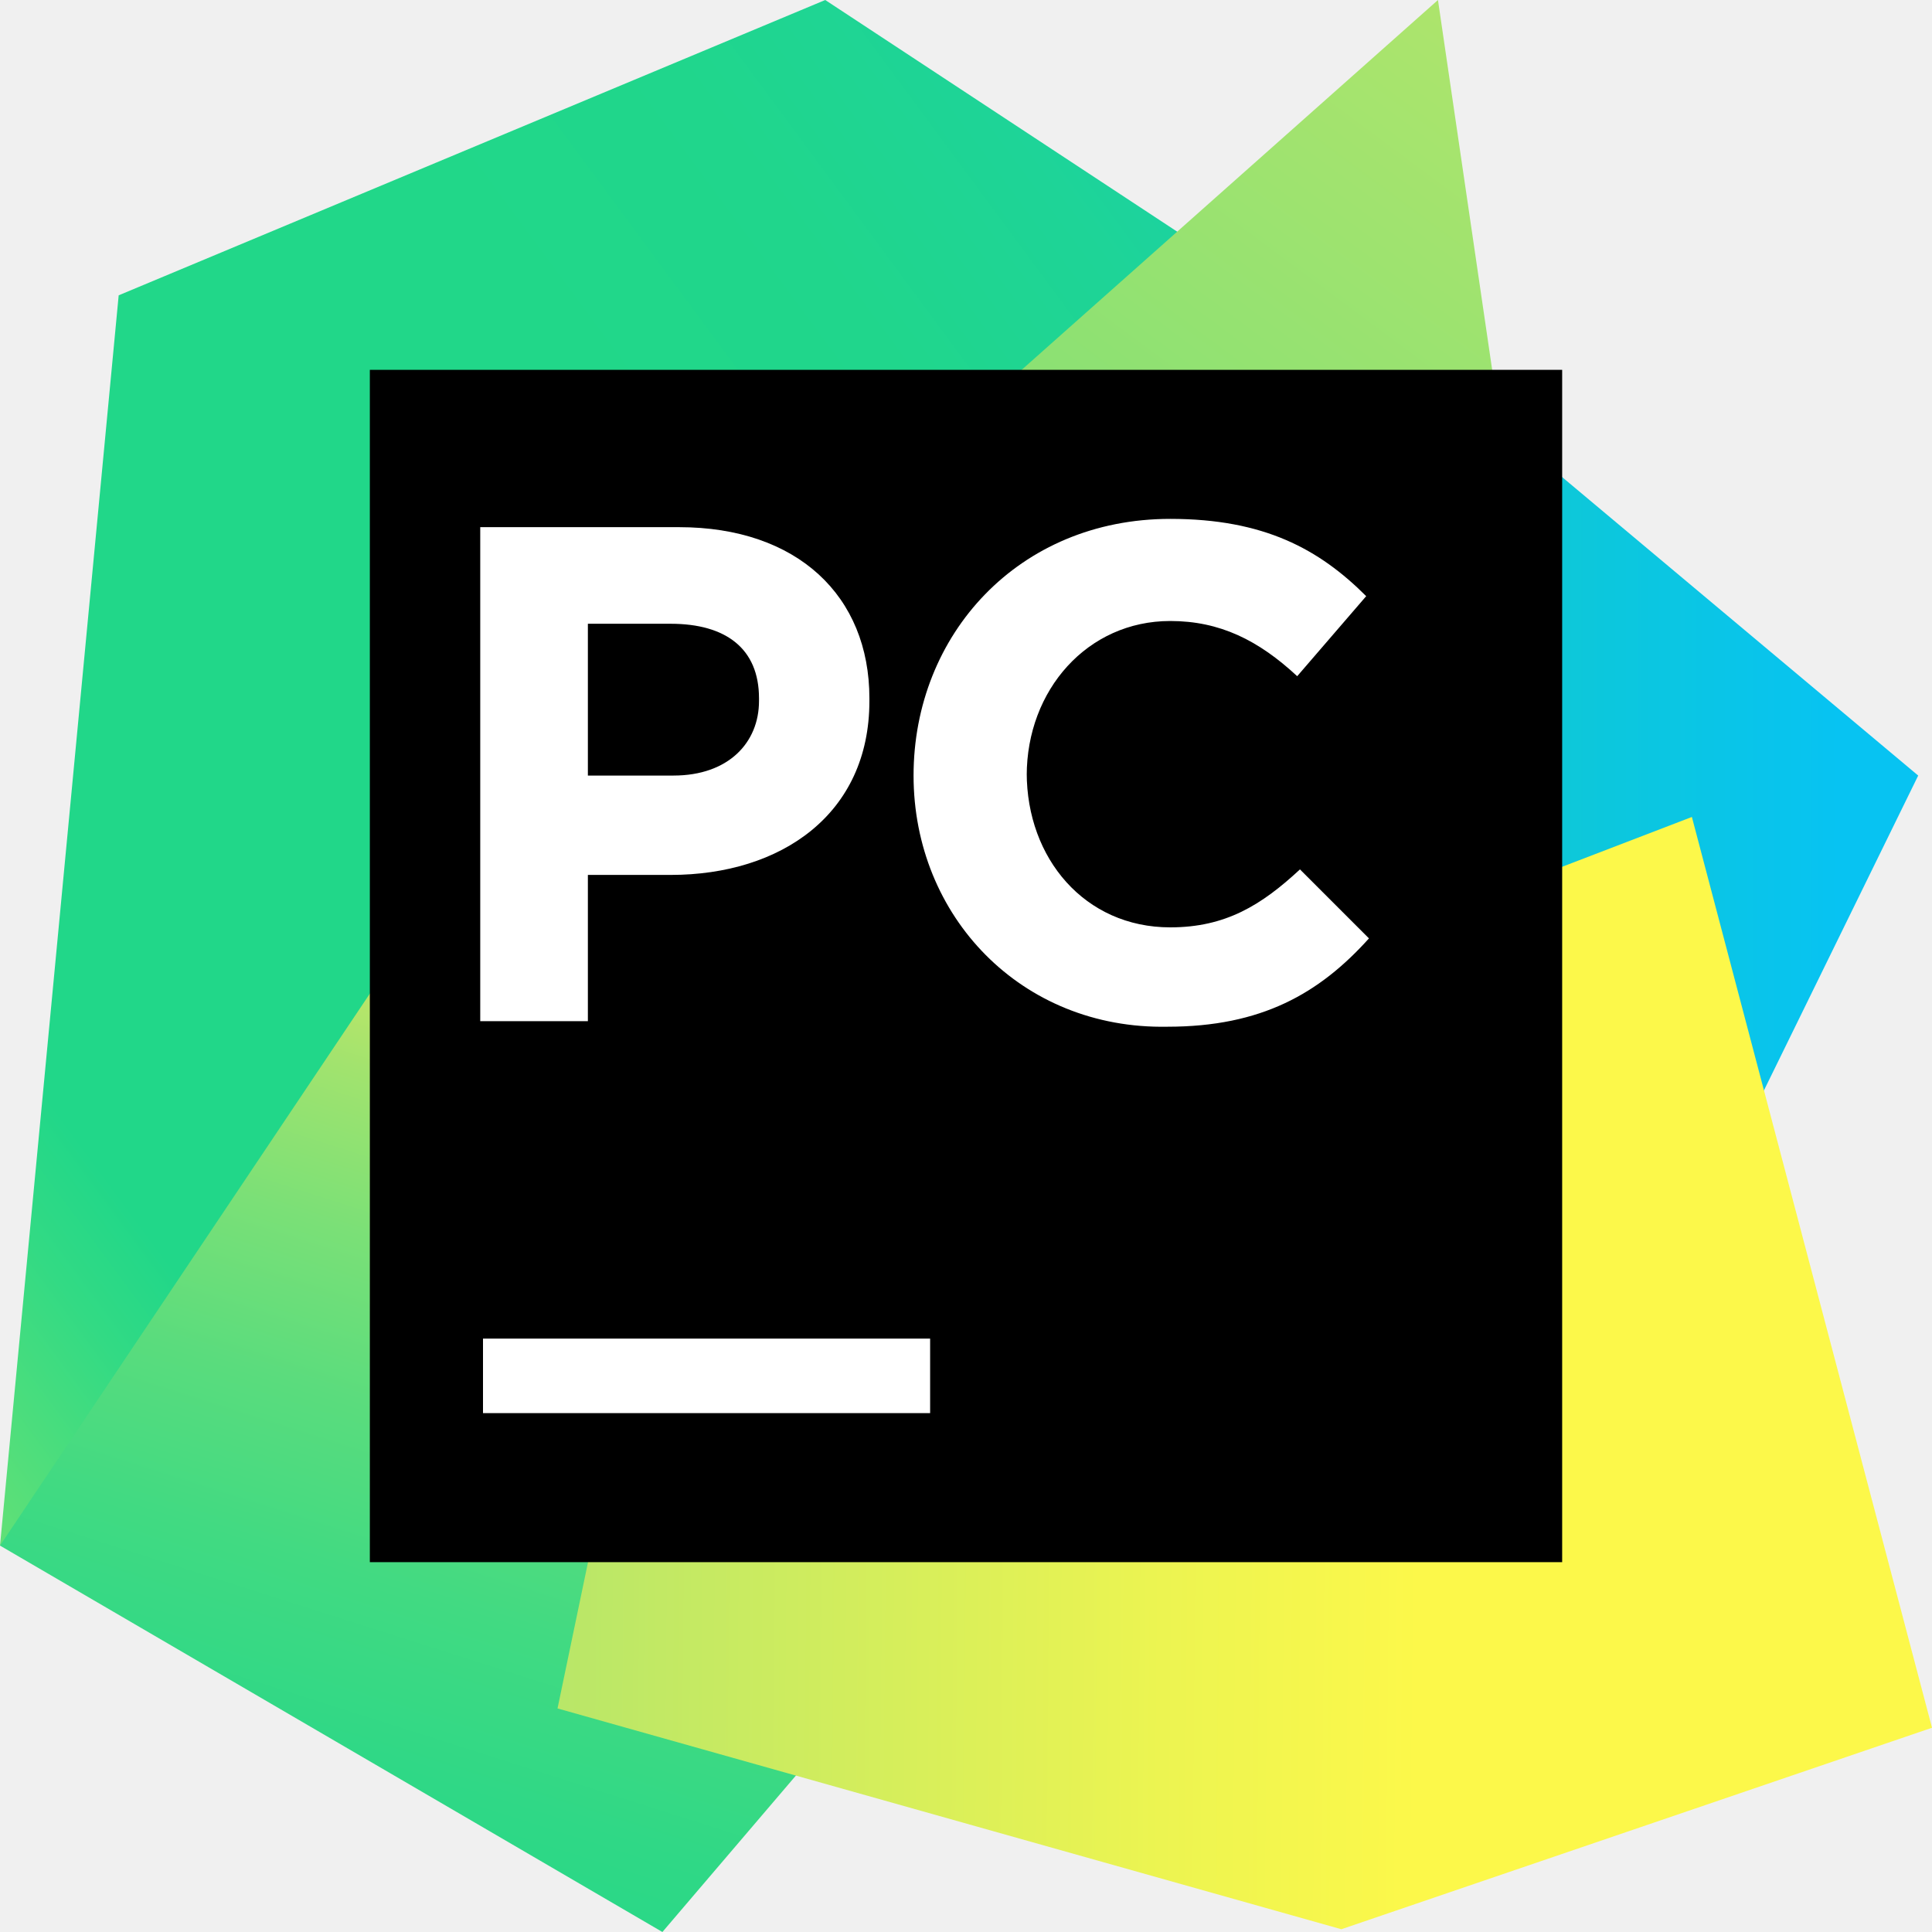
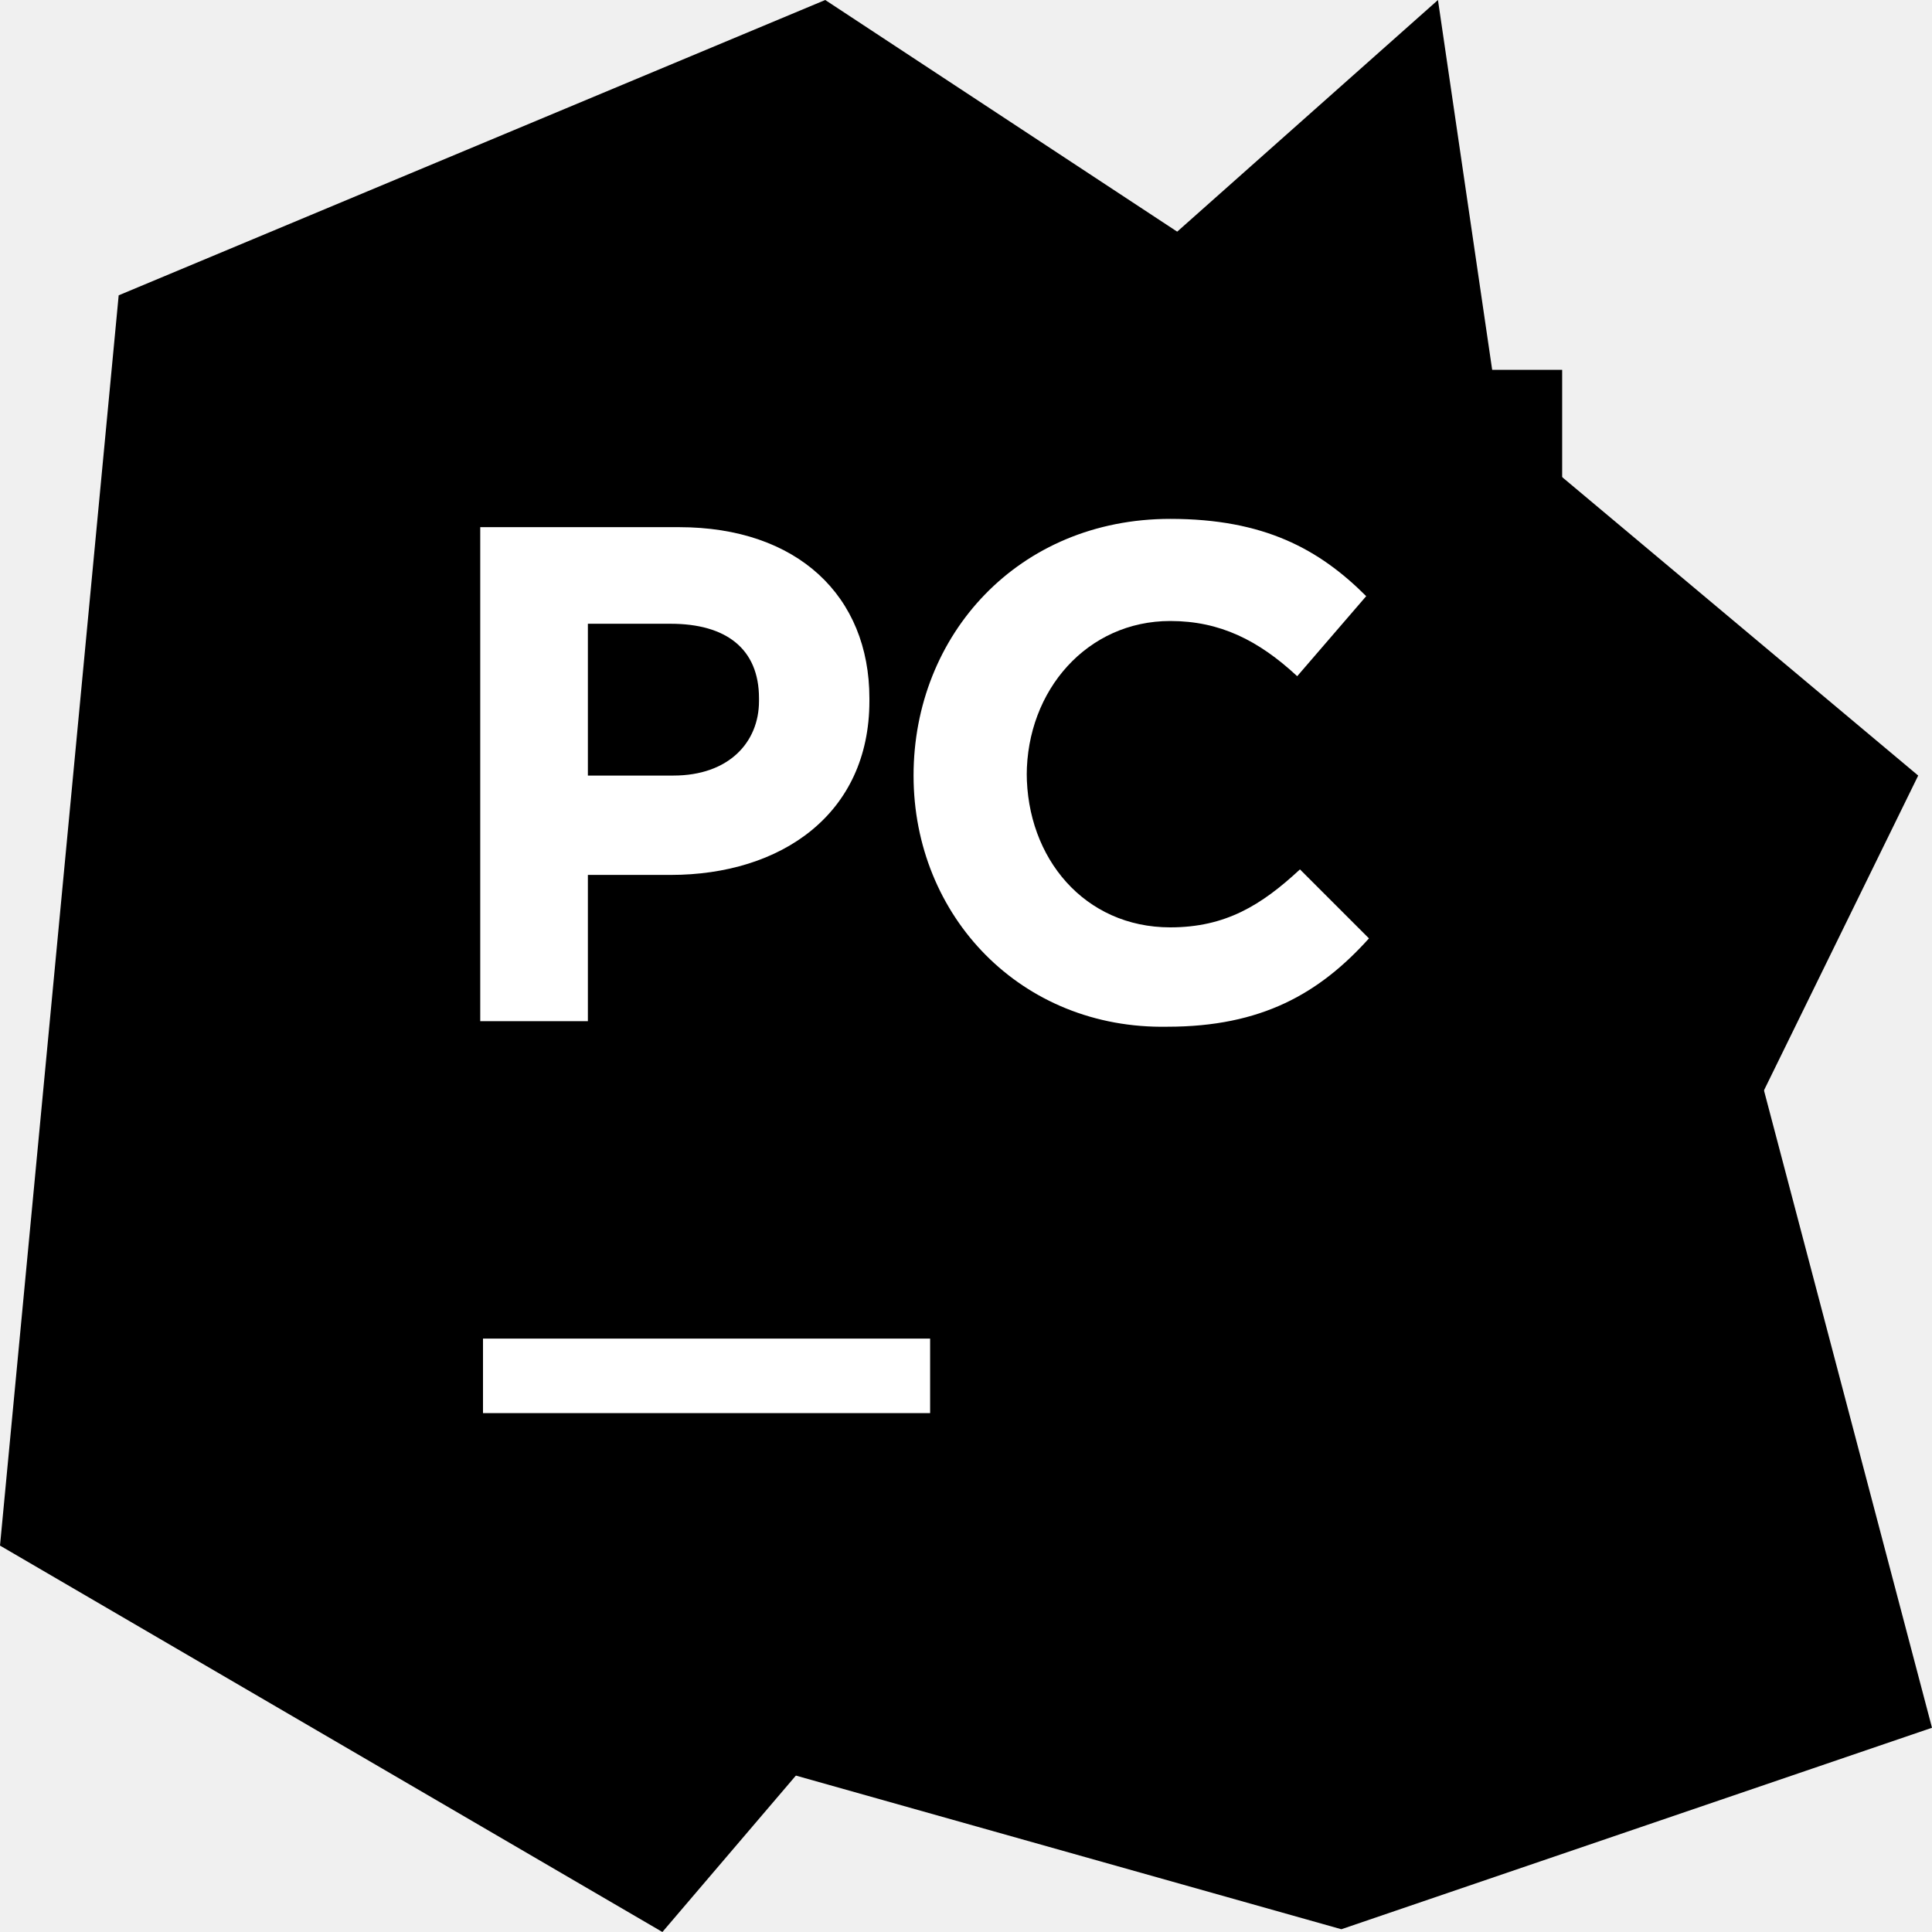
<svg xmlns="http://www.w3.org/2000/svg" version="1.1" id="Layer_1" x="0px" y="0px" viewBox="0 0 70 70" style="enable-background:new 0 0 70 70;" xml:space="preserve">
  <g>
    <g>
      <linearGradient id="SVGID_1_" gradientUnits="userSpaceOnUse" x1="24.998" y1="27.046" x2="66.656" y2="27.046">
-         <stop offset="0" style="stop-color:#21D789" />
-         <stop offset="1" style="stop-color:#07C3F2" />
+         <stop offset="0" style="stopColor:#21D789" />
+         <stop offset="1" style="stopColor:#07C3F2" />
      </linearGradient>
      <polygon style="fill:url(#SVGID_1_);" points="49.1,11 69.5,28.1 62.2,43 49.8,39.6 39.2,39.6   " />
      <linearGradient id="SVGID_2_" gradientUnits="userSpaceOnUse" x1="-24.559" y1="59.081" x2="61.22" y2="-4.241">
-         <stop offset="1.075269e-002" style="stop-color:#FCF84A" />
-         <stop offset="0.112" style="stop-color:#A7EB62" />
-         <stop offset="0.206" style="stop-color:#5FE077" />
-         <stop offset="0.273" style="stop-color:#32DA84" />
-         <stop offset="0.306" style="stop-color:#21D789" />
-         <stop offset="0.577" style="stop-color:#21D789" />
-         <stop offset="0.597" style="stop-color:#21D789" />
-         <stop offset="0.686" style="stop-color:#20D68C" />
-         <stop offset="0.763" style="stop-color:#1ED497" />
-         <stop offset="0.835" style="stop-color:#19D1A9" />
-         <stop offset="0.904" style="stop-color:#13CCC2" />
-         <stop offset="0.971" style="stop-color:#0BC6E1" />
-         <stop offset="1" style="stop-color:#07C3F2" />
+         <stop offset="1.075269e-002" style="stopColor:#FCF84A" />
+         <stop offset="0.112" style="stopColor:#A7EB62" />
+         <stop offset="0.206" style="stopColor:#5FE077" />
+         <stop offset="0.273" style="stopColor:#32DA84" />
+         <stop offset="0.306" style="stopColor:#21D789" />
+         <stop offset="0.577" style="stopColor:#21D789" />
+         <stop offset="0.597" style="stopColor:#21D789" />
+         <stop offset="0.686" style="stopColor:#20D68C" />
+         <stop offset="0.763" style="stopColor:#1ED497" />
+         <stop offset="0.835" style="stopColor:#19D1A9" />
+         <stop offset="0.904" style="stopColor:#13CCC2" />
+         <stop offset="0.971" style="stopColor:#0BC6E1" />
+         <stop offset="1" style="stopColor:#07C3F2" />
      </linearGradient>
      <polygon style="fill:url(#SVGID_2_);" points="28.5,22.1 24.5,43 24.1,50.2 14.2,54.5 0,56 4.3,10.7 29.9,0 45.7,10.4   " />
      <linearGradient id="SVGID_3_" gradientUnits="userSpaceOnUse" x1="9.33" y1="77.654" x2="23.637" y2="32.76">
-         <stop offset="0" style="stop-color:#21D789" />
-         <stop offset="0.164" style="stop-color:#24D788" />
-         <stop offset="0.305" style="stop-color:#2FD886" />
-         <stop offset="0.437" style="stop-color:#41DA82" />
-         <stop offset="0.564" style="stop-color:#5ADC7D" />
-         <stop offset="0.688" style="stop-color:#7AE077" />
-         <stop offset="0.809" style="stop-color:#A1E36E" />
-         <stop offset="0.925" style="stop-color:#CFE865" />
-         <stop offset="1" style="stop-color:#F1EB5E" />
+         <stop offset="0" style="stopColor:#21D789" />
+         <stop offset="0.164" style="stopColor:#24D788" />
+         <stop offset="0.305" style="stopColor:#2FD886" />
+         <stop offset="0.437" style="stopColor:#41DA82" />
+         <stop offset="0.564" style="stopColor:#5ADC7D" />
+         <stop offset="0.688" style="stopColor:#7AE077" />
+         <stop offset="0.809" style="stopColor:#A1E36E" />
+         <stop offset="0.925" style="stopColor:#CFE865" />
+         <stop offset="1" style="stopColor:#F1EB5E" />
      </linearGradient>
      <polygon style="fill:url(#SVGID_3_);" points="28.5,22.1 30.4,62.5 24,70 0,56 19.7,26.6   " />
      <linearGradient id="SVGID_4_" gradientUnits="userSpaceOnUse" x1="28.275" y1="38.623" x2="59.409" y2="-3.236">
-         <stop offset="0" style="stop-color:#21D789" />
-         <stop offset="6.081050e-002" style="stop-color:#24D788" />
-         <stop offset="0.113" style="stop-color:#2FD886" />
-         <stop offset="0.162" style="stop-color:#41DA82" />
-         <stop offset="0.209" style="stop-color:#5ADD7D" />
-         <stop offset="0.255" style="stop-color:#79E077" />
-         <stop offset="0.258" style="stop-color:#7CE076" />
-         <stop offset="0.499" style="stop-color:#8CE173" />
-         <stop offset="0.925" style="stop-color:#B2E56B" />
+         <stop offset="0" style="stopColor:#21D789" />
+         <stop offset="6.081050e-002" style="stopColor:#24D788" />
+         <stop offset="0.113" style="stopColor:#2FD886" />
+         <stop offset="0.162" style="stopColor:#41DA82" />
+         <stop offset="0.209" style="stopColor:#5ADD7D" />
+         <stop offset="0.255" style="stopColor:#79E077" />
+         <stop offset="0.258" style="stopColor:#7CE076" />
+         <stop offset="0.499" style="stopColor:#8CE173" />
+         <stop offset="0.925" style="stopColor:#B2E56B" />
      </linearGradient>
      <polygon style="fill:url(#SVGID_4_);" points="54.9,19.1 30.6,19.1 52.1,0   " />
      <linearGradient id="SVGID_5_" gradientUnits="userSpaceOnUse" x1="75.889" y1="43.95" x2="13.158" y2="43.369">
-         <stop offset="0.387" style="stop-color:#FCF84A" />
-         <stop offset="0.536" style="stop-color:#ECF451" />
-         <stop offset="0.826" style="stop-color:#C2E964" />
-         <stop offset="0.925" style="stop-color:#B2E56B" />
+         <stop offset="0.387" style="stopColor:#FCF84A" />
+         <stop offset="0.536" style="stopColor:#ECF451" />
+         <stop offset="0.826" style="stopColor:#C2E964" />
+         <stop offset="0.925" style="stopColor:#B2E56B" />
      </linearGradient>
      <polygon style="fill:url(#SVGID_5_);" points="70,62.6 48.6,69.9 20.2,61.9 28.5,22.1 31.8,19.1 49.1,17.5 47.5,34.9 61.3,29.6       " />
    </g>
    <g>
      <rect x="13.4" y="13.4" style="fill:#000000;" width="43.2" height="43.2" />
      <rect x="17.5" y="48.5" style="fill:#FFFFFF;" width="16.2" height="2.7" />
      <path style="fill:#FFFFFF;" d="M17.3,19.1h7.3c4.3,0,6.9,2.5,6.9,6.2v0.1c0,4.1-3.2,6.3-7.2,6.3h-3V37h-3.9V19.1z M24.4,28.1    c2,0,3.1-1.2,3.1-2.7v-0.1c0-1.8-1.2-2.7-3.2-2.7h-3v5.5H24.4z" />
      <path style="fill:#FFFFFF;" d="M33.1,28.1L33.1,28.1c0-5.1,3.8-9.3,9.3-9.3c3.4,0,5.4,1.1,7.1,2.8l-2.5,2.9c-1.4-1.3-2.8-2-4.6-2    c-3,0-5.2,2.5-5.2,5.6V28c0,3.1,2.1,5.6,5.2,5.6c2,0,3.3-0.8,4.7-2.1l2.5,2.5c-1.8,2-3.9,3.2-7.3,3.2C37,37.3,33.1,33.2,33.1,28.1    " />
    </g>
  </g>
</svg>
